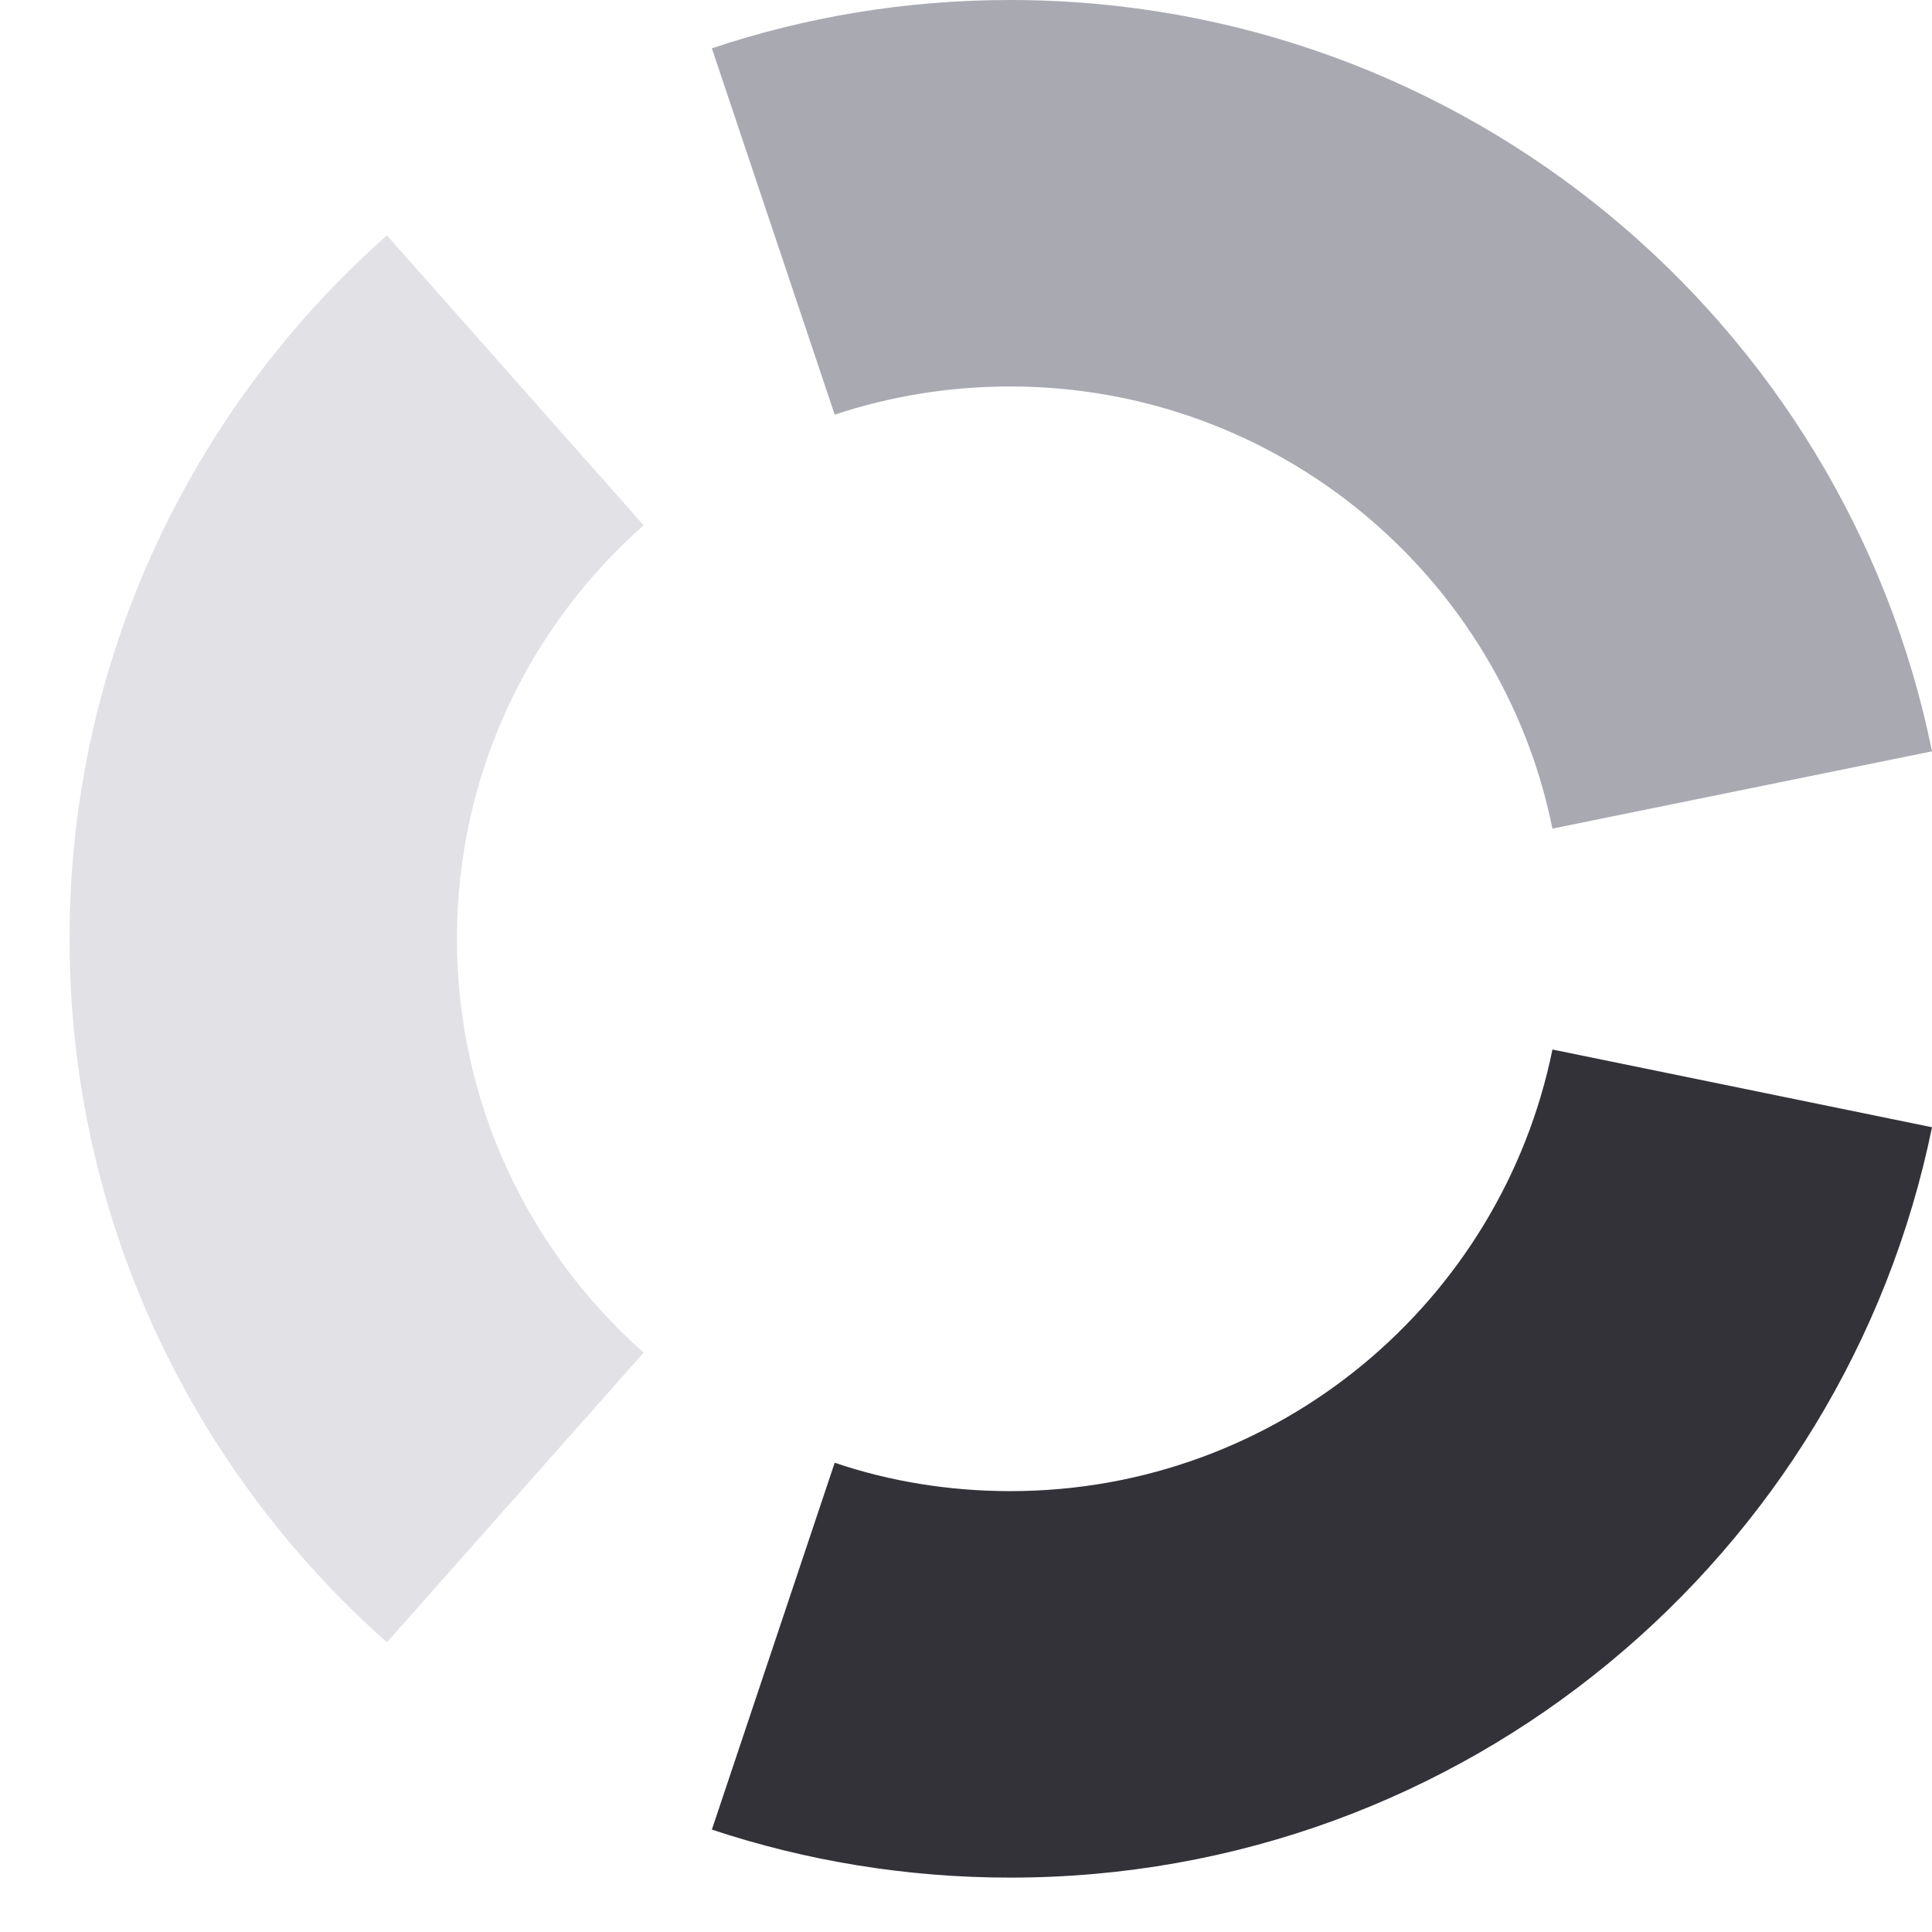
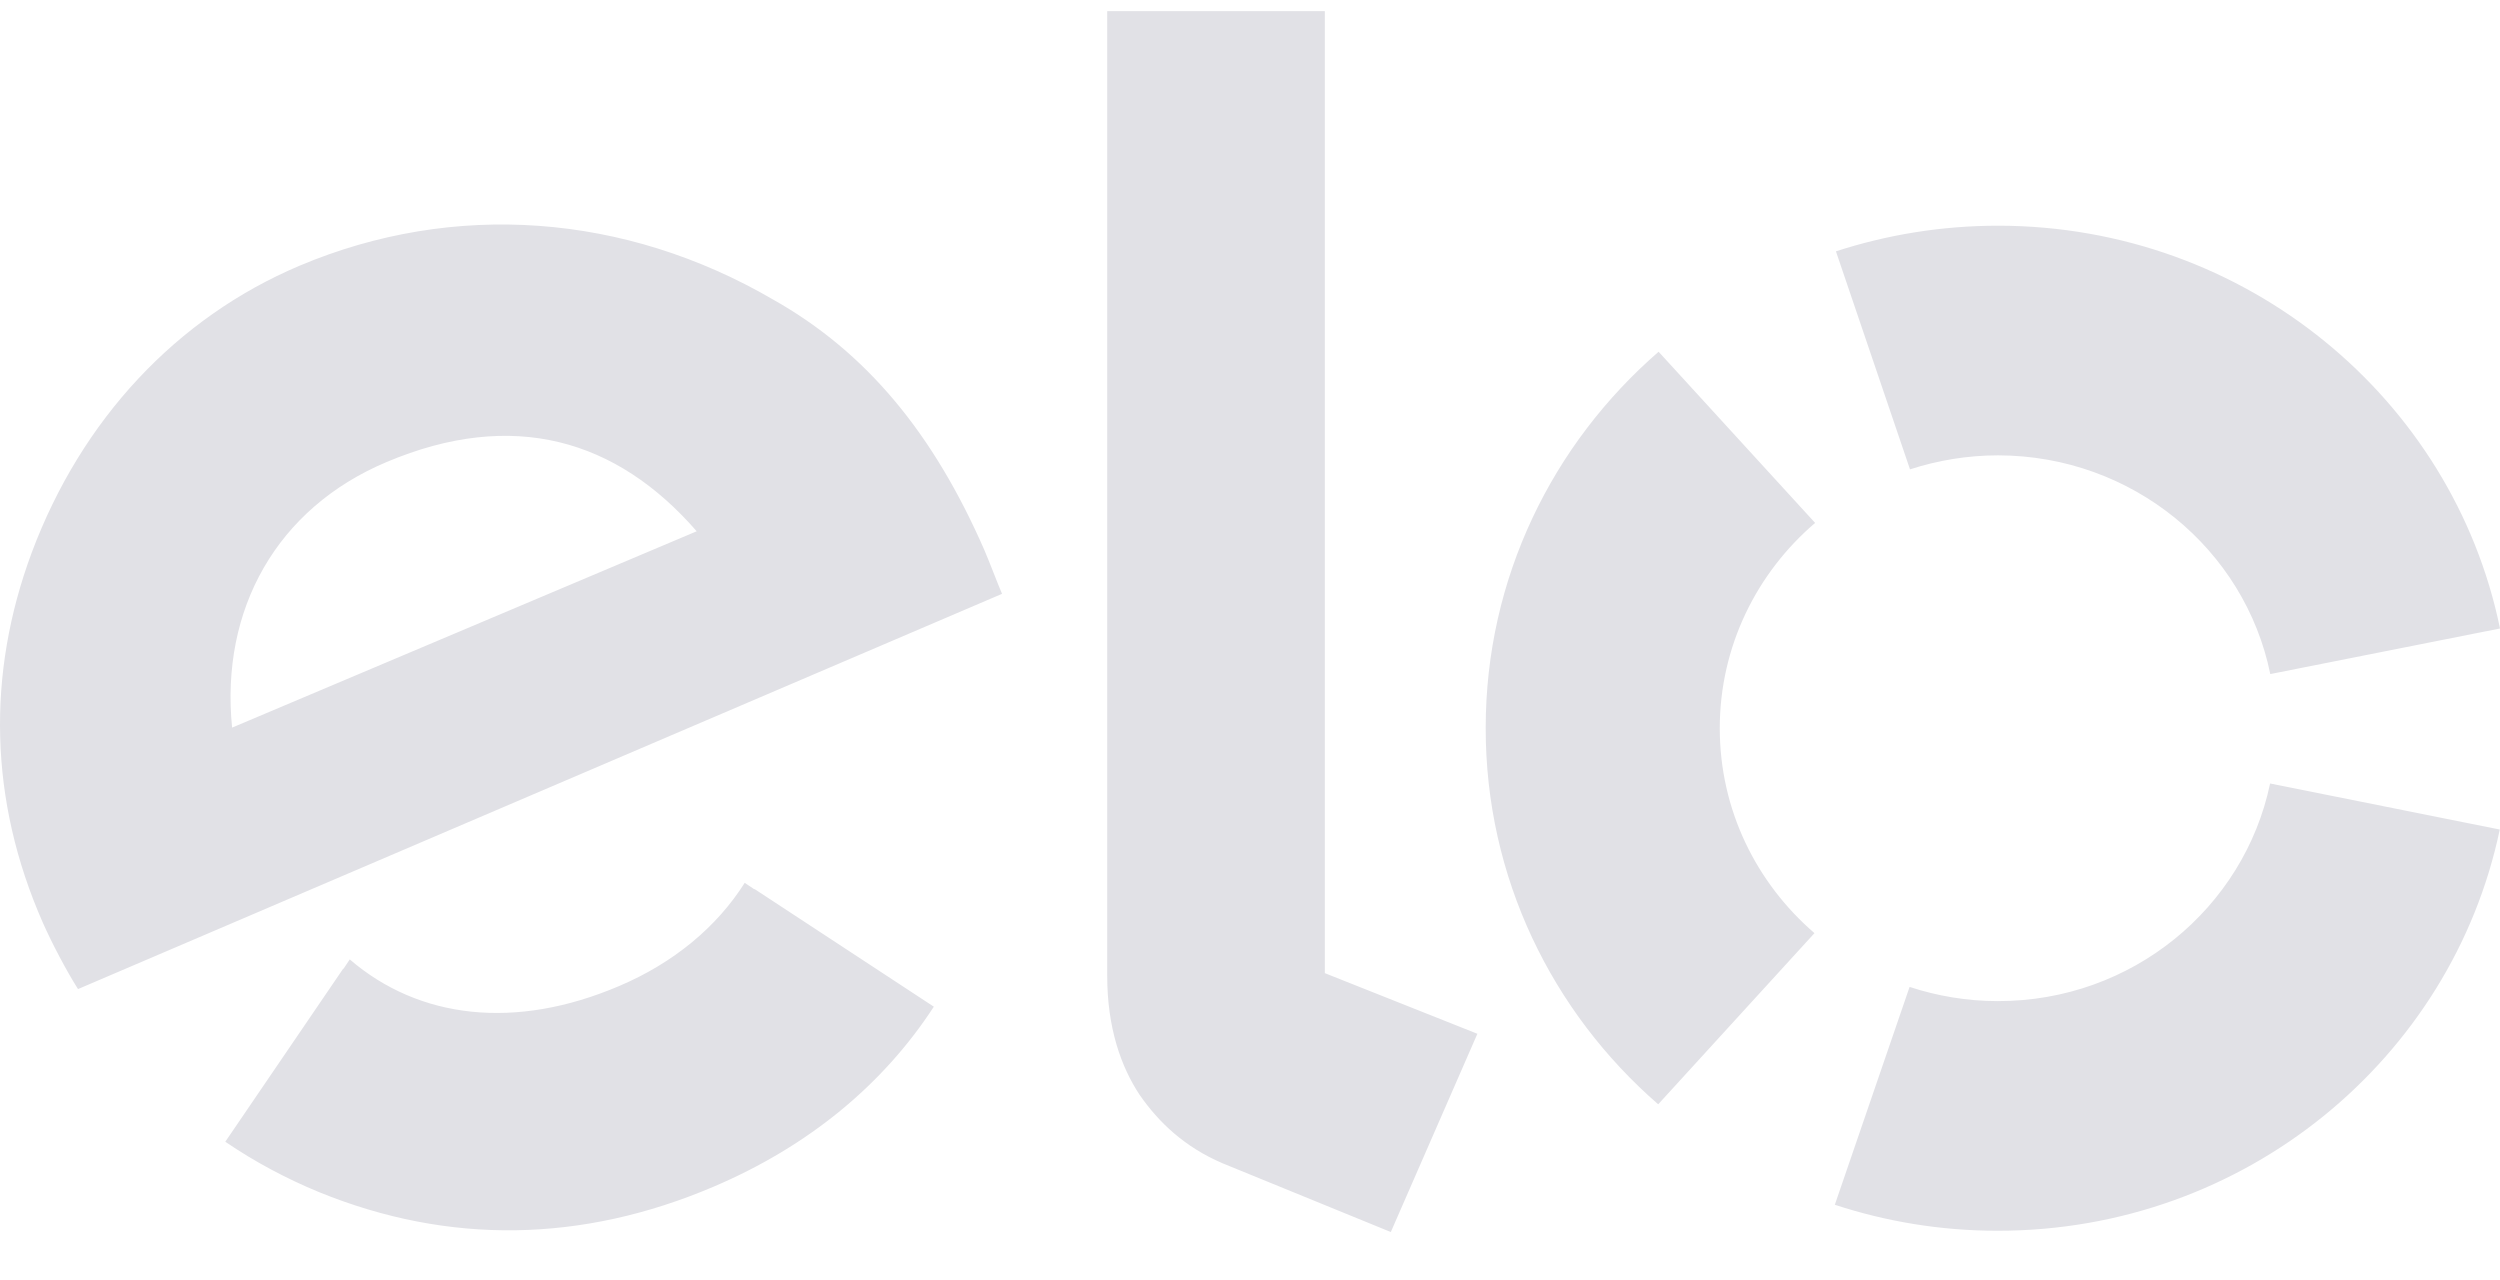
- <svg xmlns="http://www.w3.org/2000/svg" width="26" height="26" viewBox="0 0 26 26" fill="none">
-   <path d="M11.233 5.58C11.977 5.333 12.77 5.201 13.594 5.201C17.197 5.201 20.205 7.755 20.892 11.151L26 10.111C24.83 4.343 19.719 0 13.594 0C12.188 0 10.843 0.228 9.58 0.65L11.233 5.58Z" fill="#A9A9B2" />
-   <path d="M5.207 22.101L8.662 18.203C7.121 16.84 6.149 14.85 6.149 12.633C6.149 10.418 7.121 8.428 8.662 7.069L5.207 3.168C2.589 5.485 0.936 8.867 0.936 12.633C0.936 16.401 2.589 19.784 5.207 22.101" fill="#E1E1E6" />
-   <path d="M20.892 14.124C20.202 17.517 17.197 20.067 13.597 20.067C12.77 20.067 11.974 19.936 11.233 19.685L9.58 24.622C10.843 25.041 12.192 25.268 13.597 25.268C19.716 25.268 24.823 20.932 26 15.17L20.892 14.124Z" fill="#323238" />
+ <svg xmlns="http://www.w3.org/2000/svg" width="43" height="22" viewBox="0 0 43 22" fill="none">
+   <path d="M1.342 17.012C1.149 16.709 0.893 16.224 0.735 15.866C-0.189 13.765 -0.23 11.59 0.546 9.504C1.402 7.215 3.038 5.465 5.153 4.57C7.81 3.45 10.747 3.668 13.295 5.151C14.912 6.061 16.058 7.466 16.929 9.456C17.038 9.711 17.136 9.981 17.235 10.214L1.342 17.012ZM6.649 7.947C4.761 8.742 3.788 10.481 3.992 12.515L11.983 9.138C10.607 7.555 8.821 7.03 6.649 7.947ZM12.979 15.292C12.975 15.292 12.975 15.296 12.975 15.296L12.809 15.185C12.33 15.943 11.588 16.561 10.649 16.96C8.862 17.722 7.207 17.526 6.016 16.502L5.907 16.665C5.907 16.665 5.907 16.661 5.903 16.661L3.875 19.638C4.38 19.982 4.919 20.27 5.484 20.503C7.724 21.417 10.016 21.373 12.274 20.411C13.906 19.716 15.188 18.658 16.062 17.315L12.979 15.292ZM22.787 0.191V16.738L25.411 17.781L23.922 21.191L21.027 20.008C20.378 19.73 19.933 19.309 19.602 18.832C19.281 18.347 19.044 17.678 19.044 16.783V0.191H22.787ZM29.58 12.526C29.58 11.117 30.217 9.852 31.22 8.994L28.528 6.05C26.704 7.633 25.554 9.944 25.554 12.518C25.55 15.096 26.7 17.412 28.521 18.994L31.209 16.05C30.21 15.189 29.58 13.931 29.58 12.526ZM34.36 17.219C33.832 17.219 33.319 17.131 32.845 16.975L32.202 18.848L31.559 20.722C32.437 21.01 33.376 21.169 34.356 21.169C38.616 21.173 42.171 18.207 42.996 14.268L39.046 13.476C38.597 15.618 36.671 17.223 34.36 17.219ZM34.371 3.882C33.395 3.882 32.456 4.038 31.578 4.323L32.852 8.073C33.331 7.918 33.84 7.832 34.367 7.832C36.682 7.836 38.612 9.449 39.049 11.594L43 10.81C42.19 6.863 38.635 3.886 34.371 3.882Z" fill="#E1E1E6" />
</svg>
